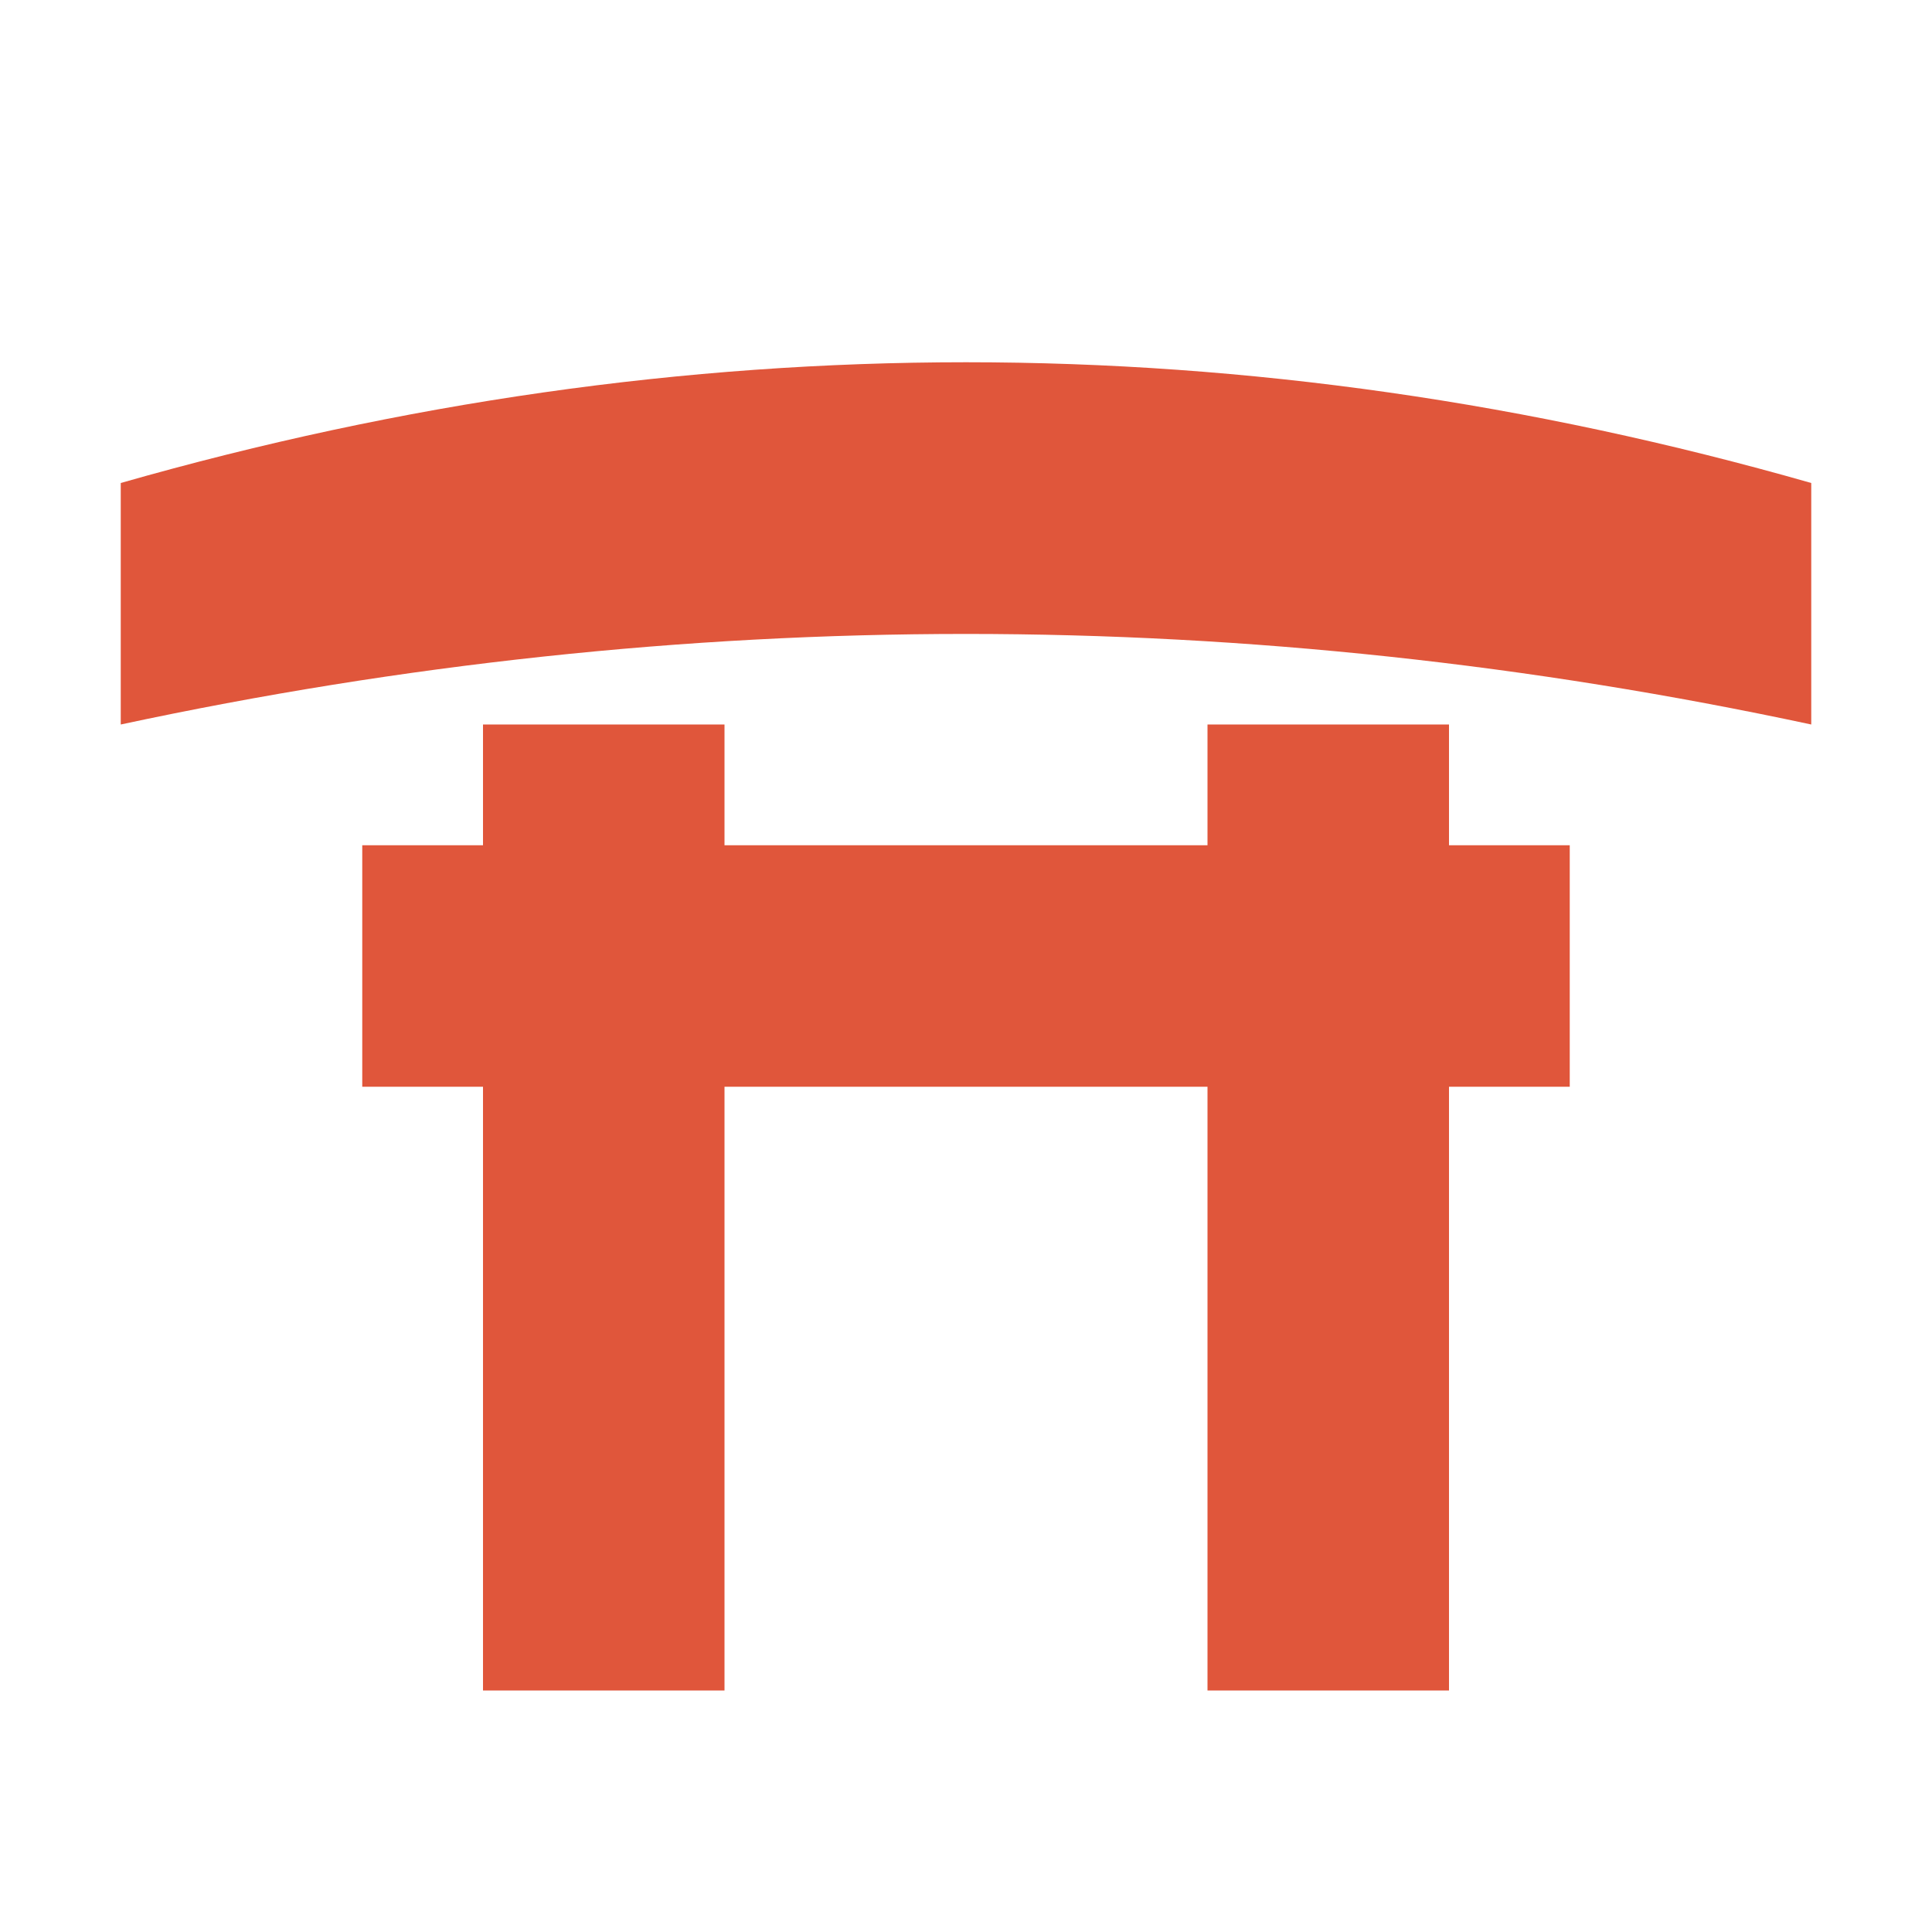
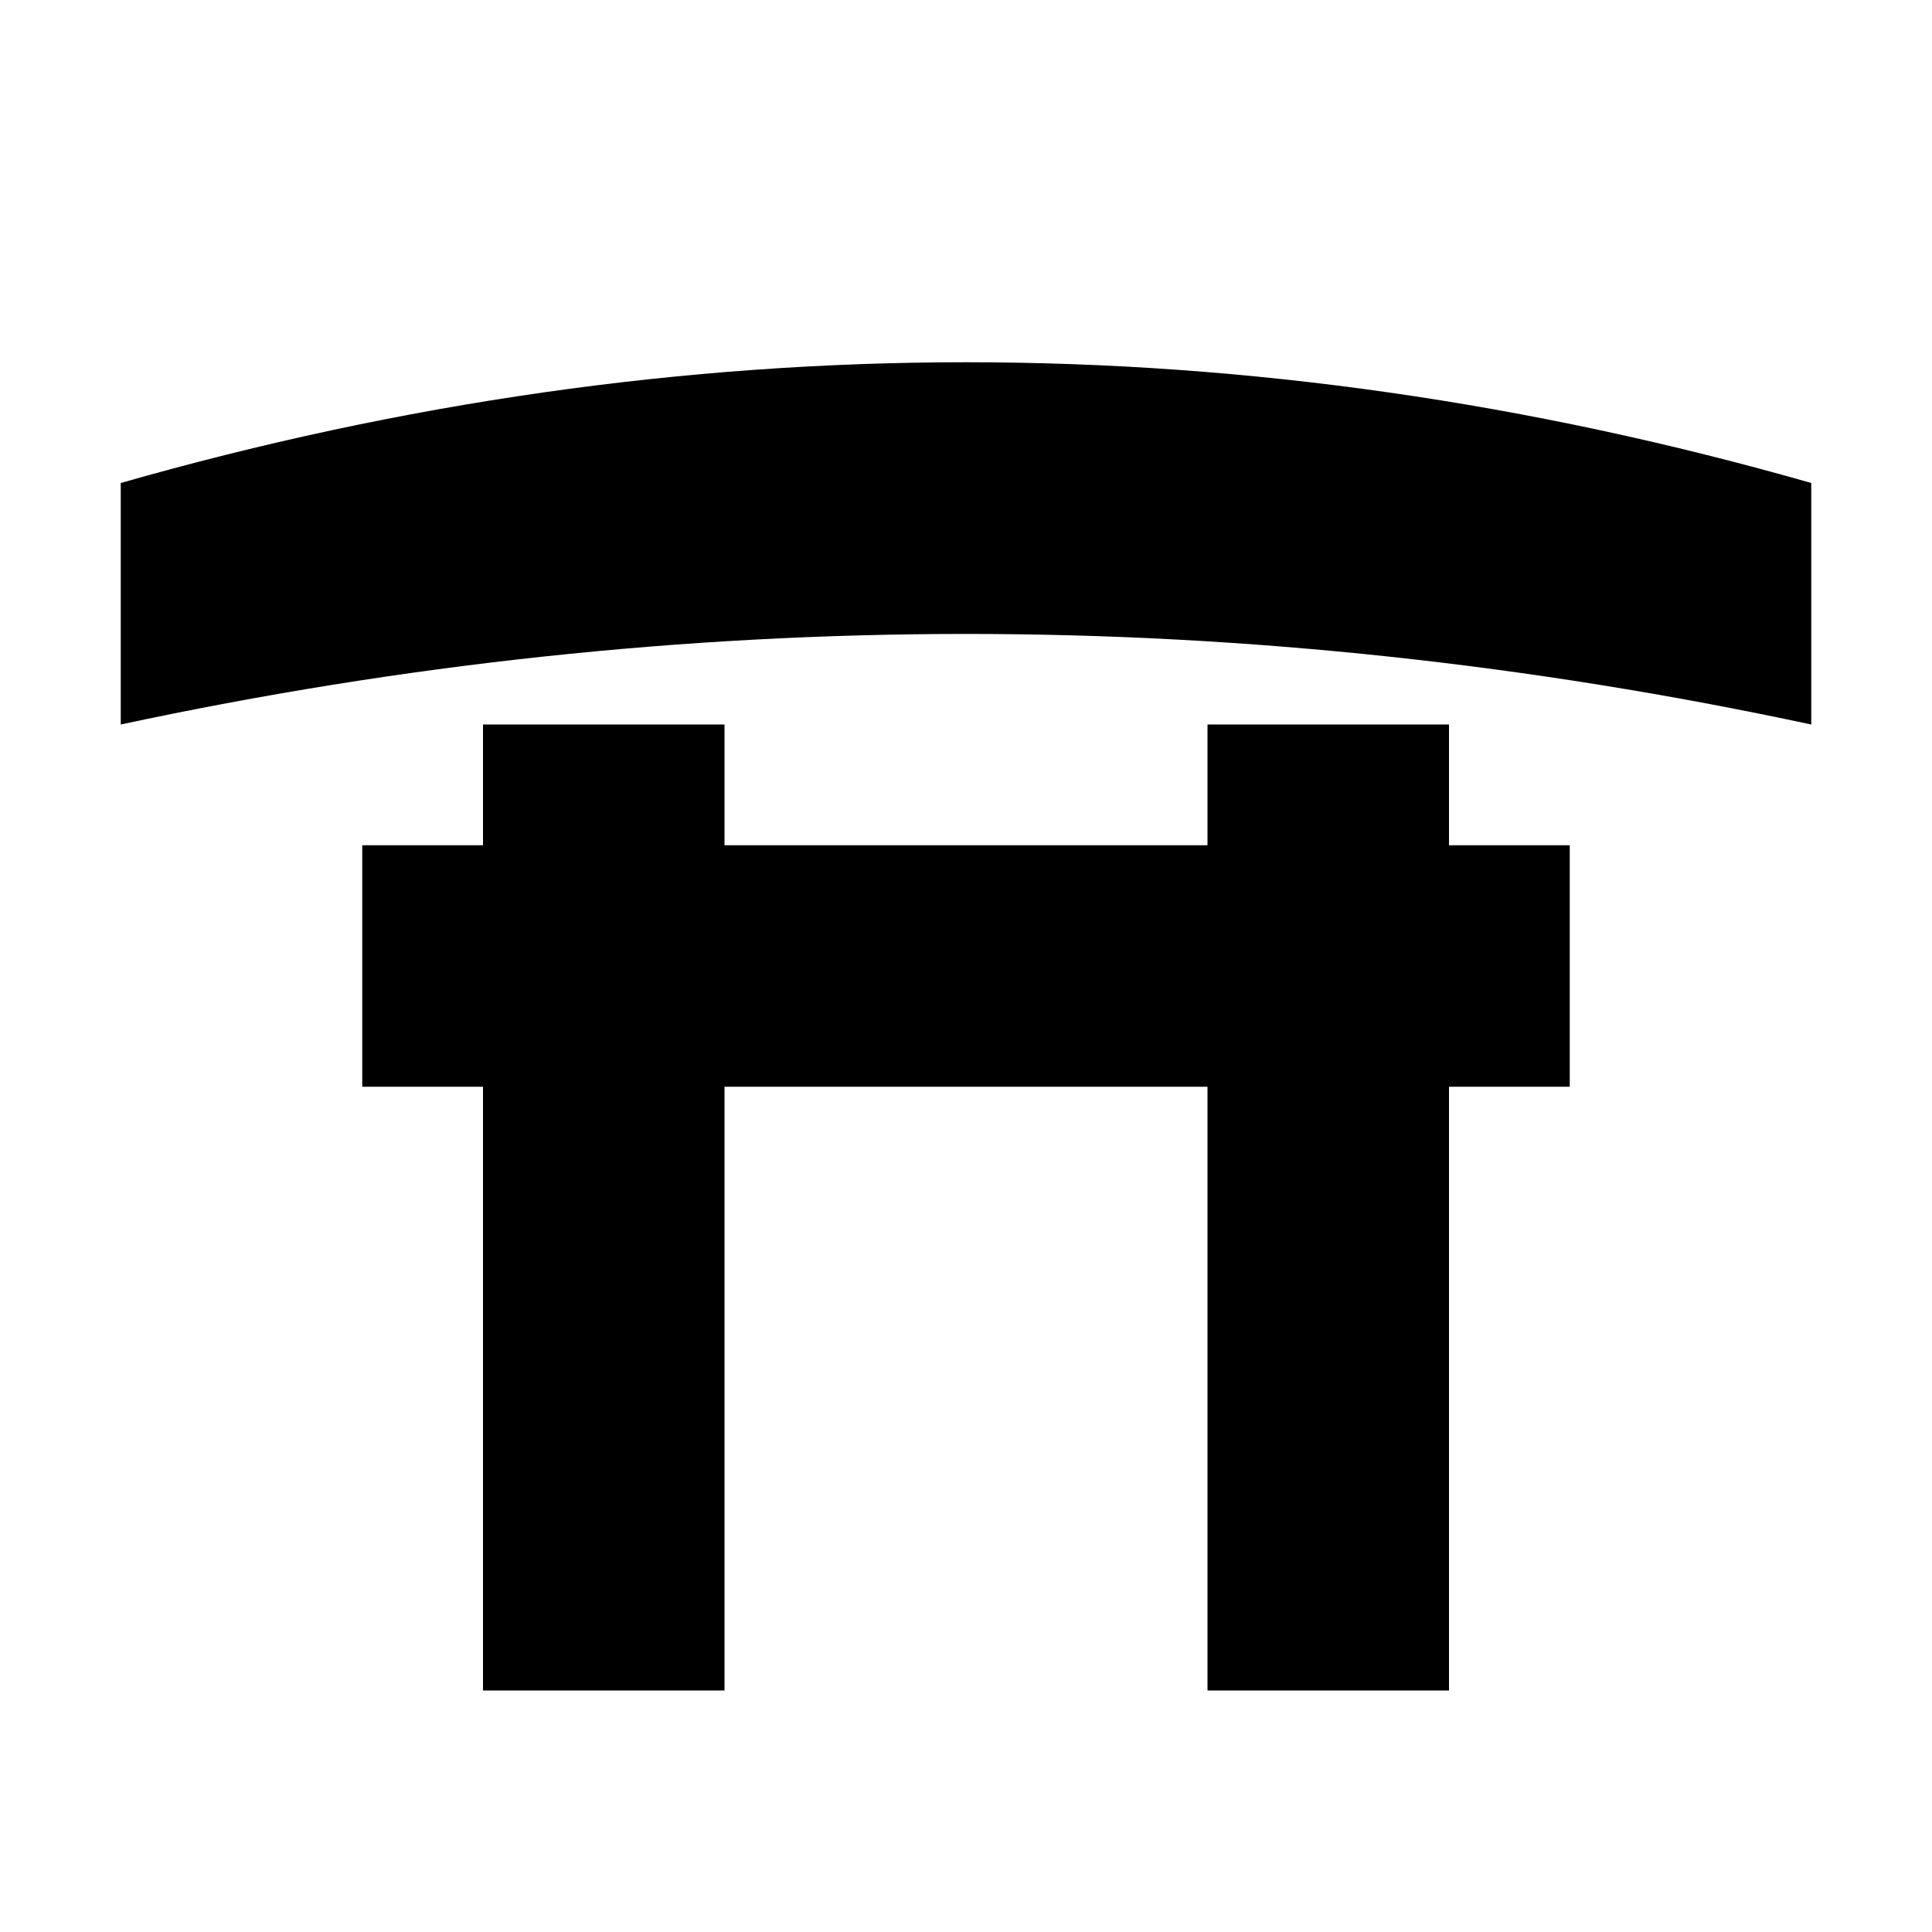
<svg xmlns="http://www.w3.org/2000/svg" width="64" height="64" viewBox="0 0 64 64">
-   <g fill="#e0563b">
+   <g fill="currentColor">
    <path d="M4 16 Q32 8 60 16 L60 24 Q32 18 4 24 Z" />
    <rect x="16" y="24" width="8" height="32" />
    <rect x="40" y="24" width="8" height="32" />
    <rect x="12" y="28" width="40" height="8" />
  </g>
</svg>
